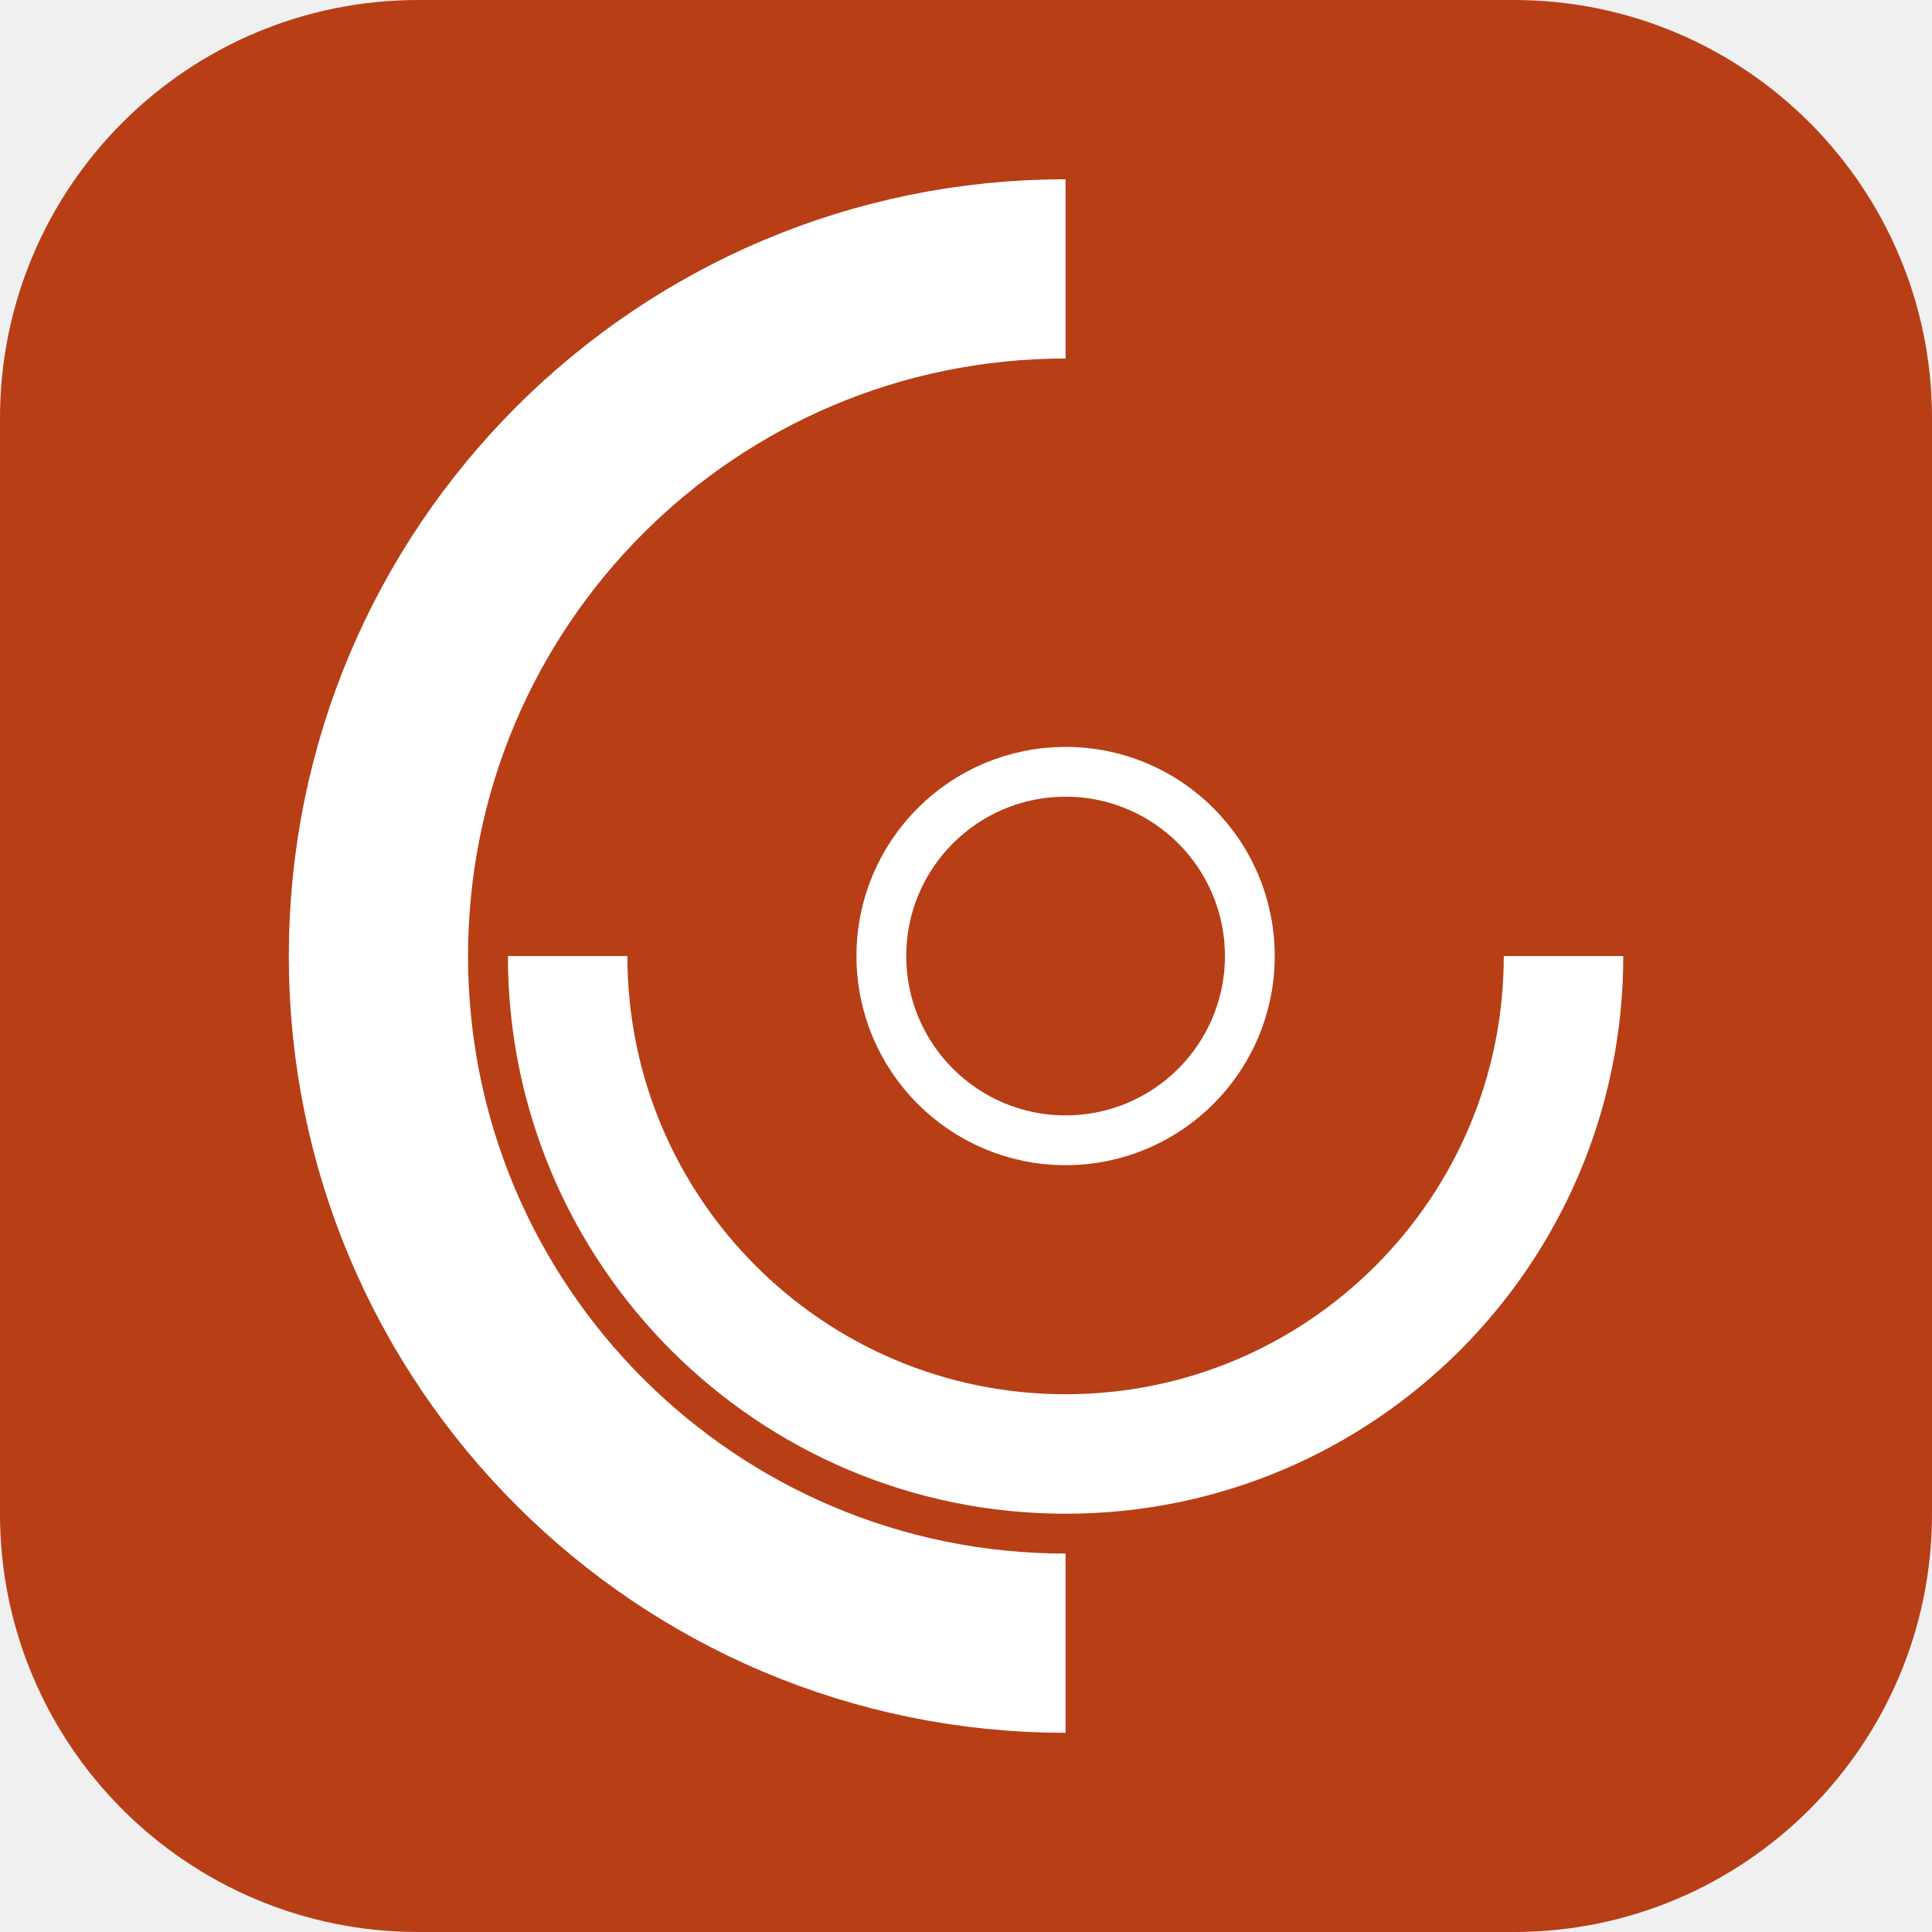
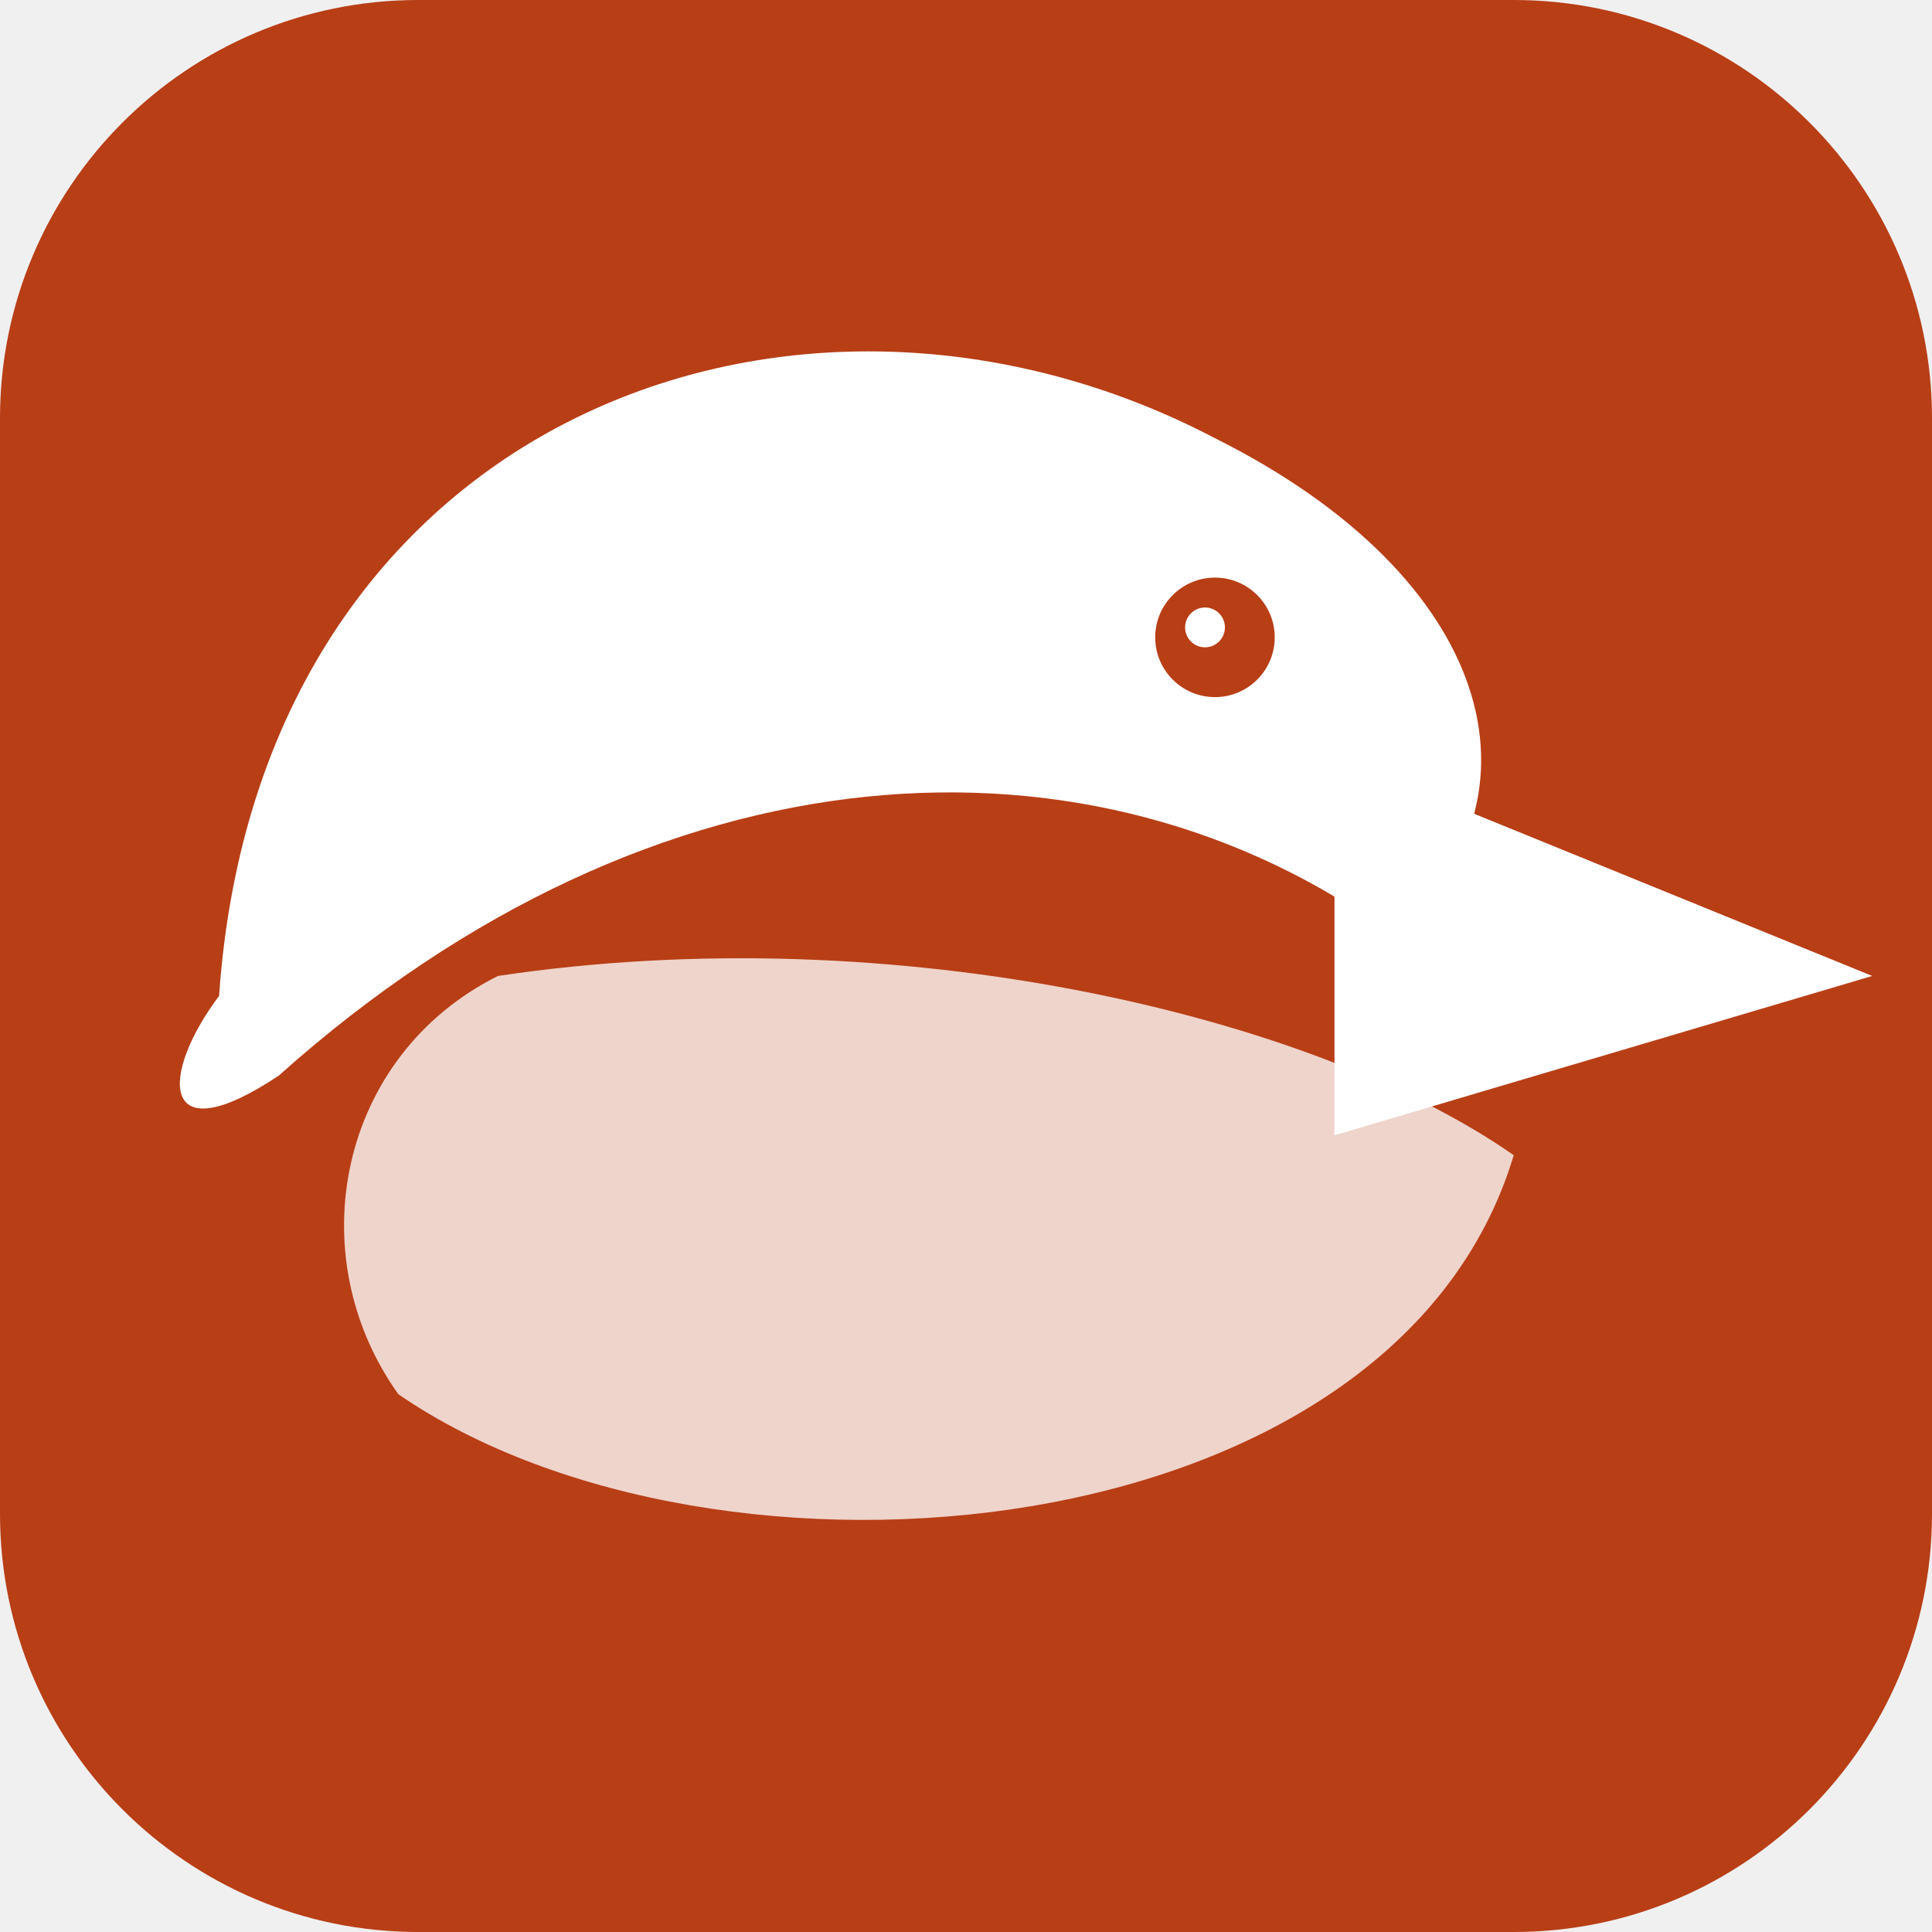
<svg xmlns="http://www.w3.org/2000/svg" viewBox="0 0 194 194" width="194" height="194">
  <rect width="194" height="194" rx="42" fill="#B83E16" />
-   <g fill="none" stroke="#FFFFFF">
-     <path d="M107 27A69 69 0 0 0 107 165" stroke-width="18" />
-     <path d="M57 96A50 50 0 0 0 157 96" stroke-width="12" />
-     <circle cx="107" cy="96" r="18.5" stroke-width="5" />
+   <path fill="#EFD4CB" d="M50 98C90 92 132 102 152 116C140 156 72 162 40 140C30 126 34 106 50 98Z" />
+   <g fill="#FFFFFF">
+     <path d="M22 100C26 42 80 22 122 44C150 58 156 80 140 94C110 72 66 74 28 108C16 116 16 108 22 100Z" />
+     <path d="M134 76L188 98L134 114Z" />
  </g>
+   <ellipse cx="122" cy="64" rx="6" ry="6" fill="#B83E16" />
+   <ellipse cx="121" cy="63" rx="2" ry="2" fill="#FFFFFF" />
</svg>
